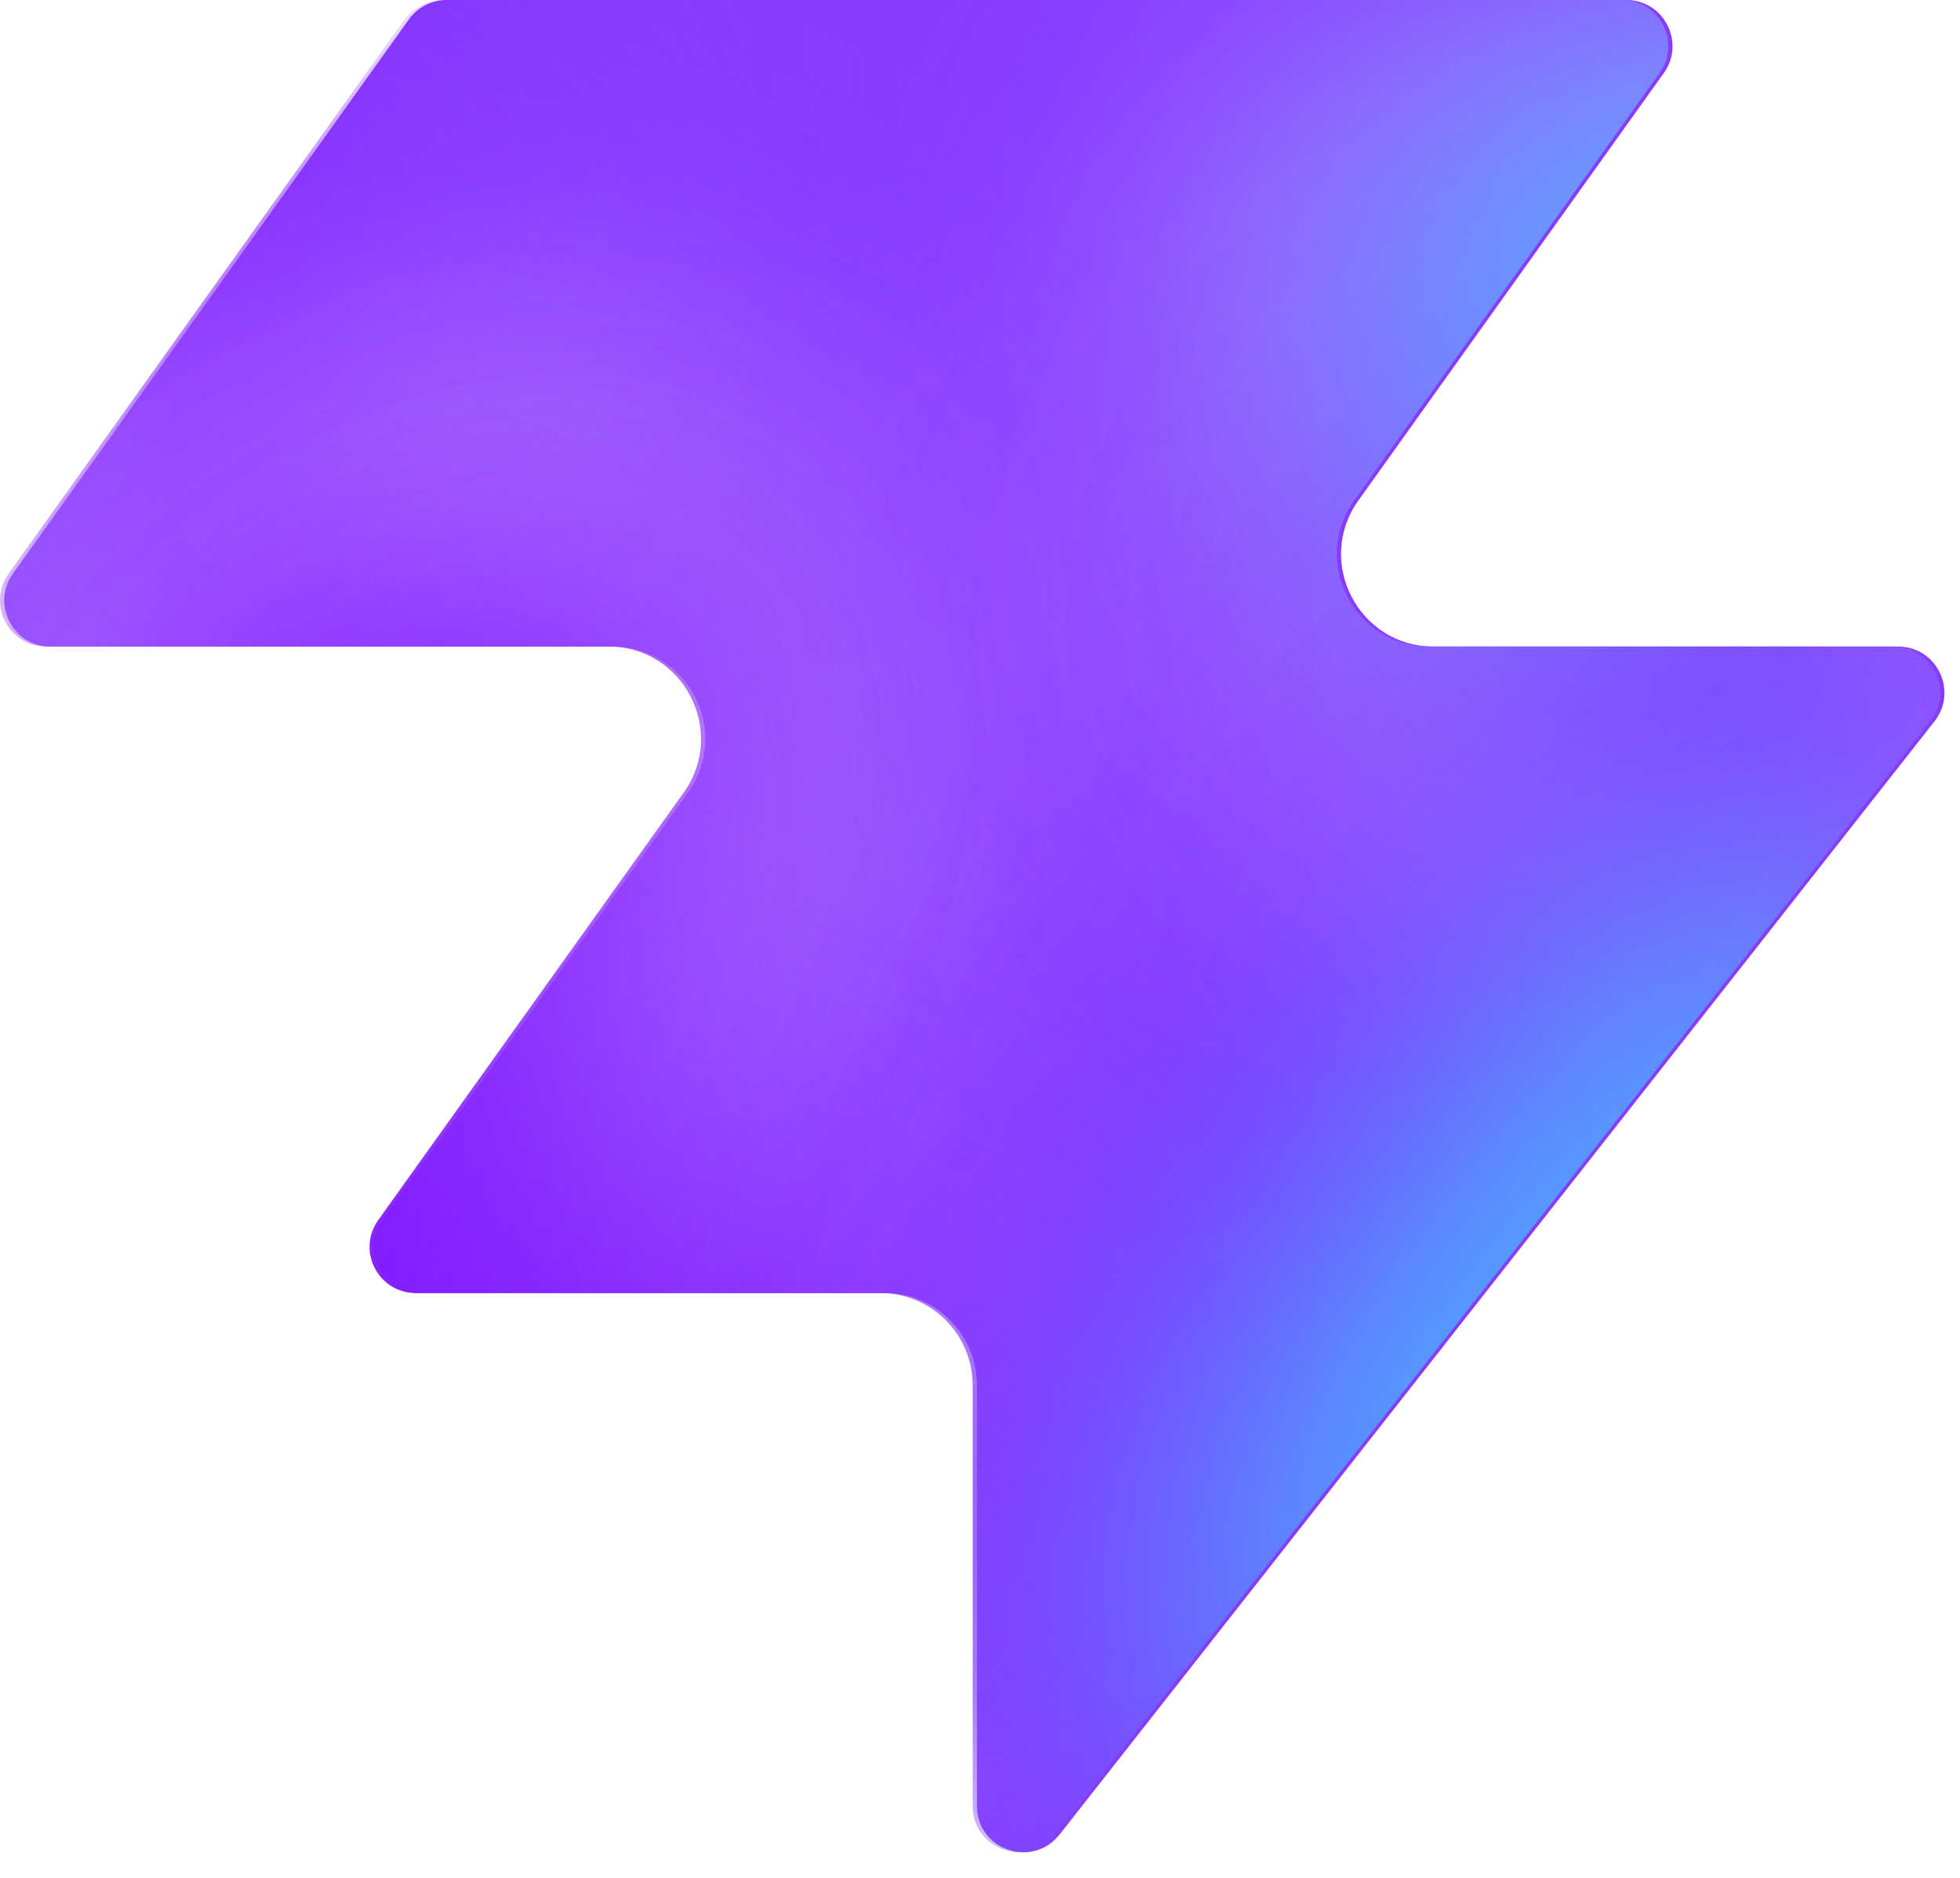
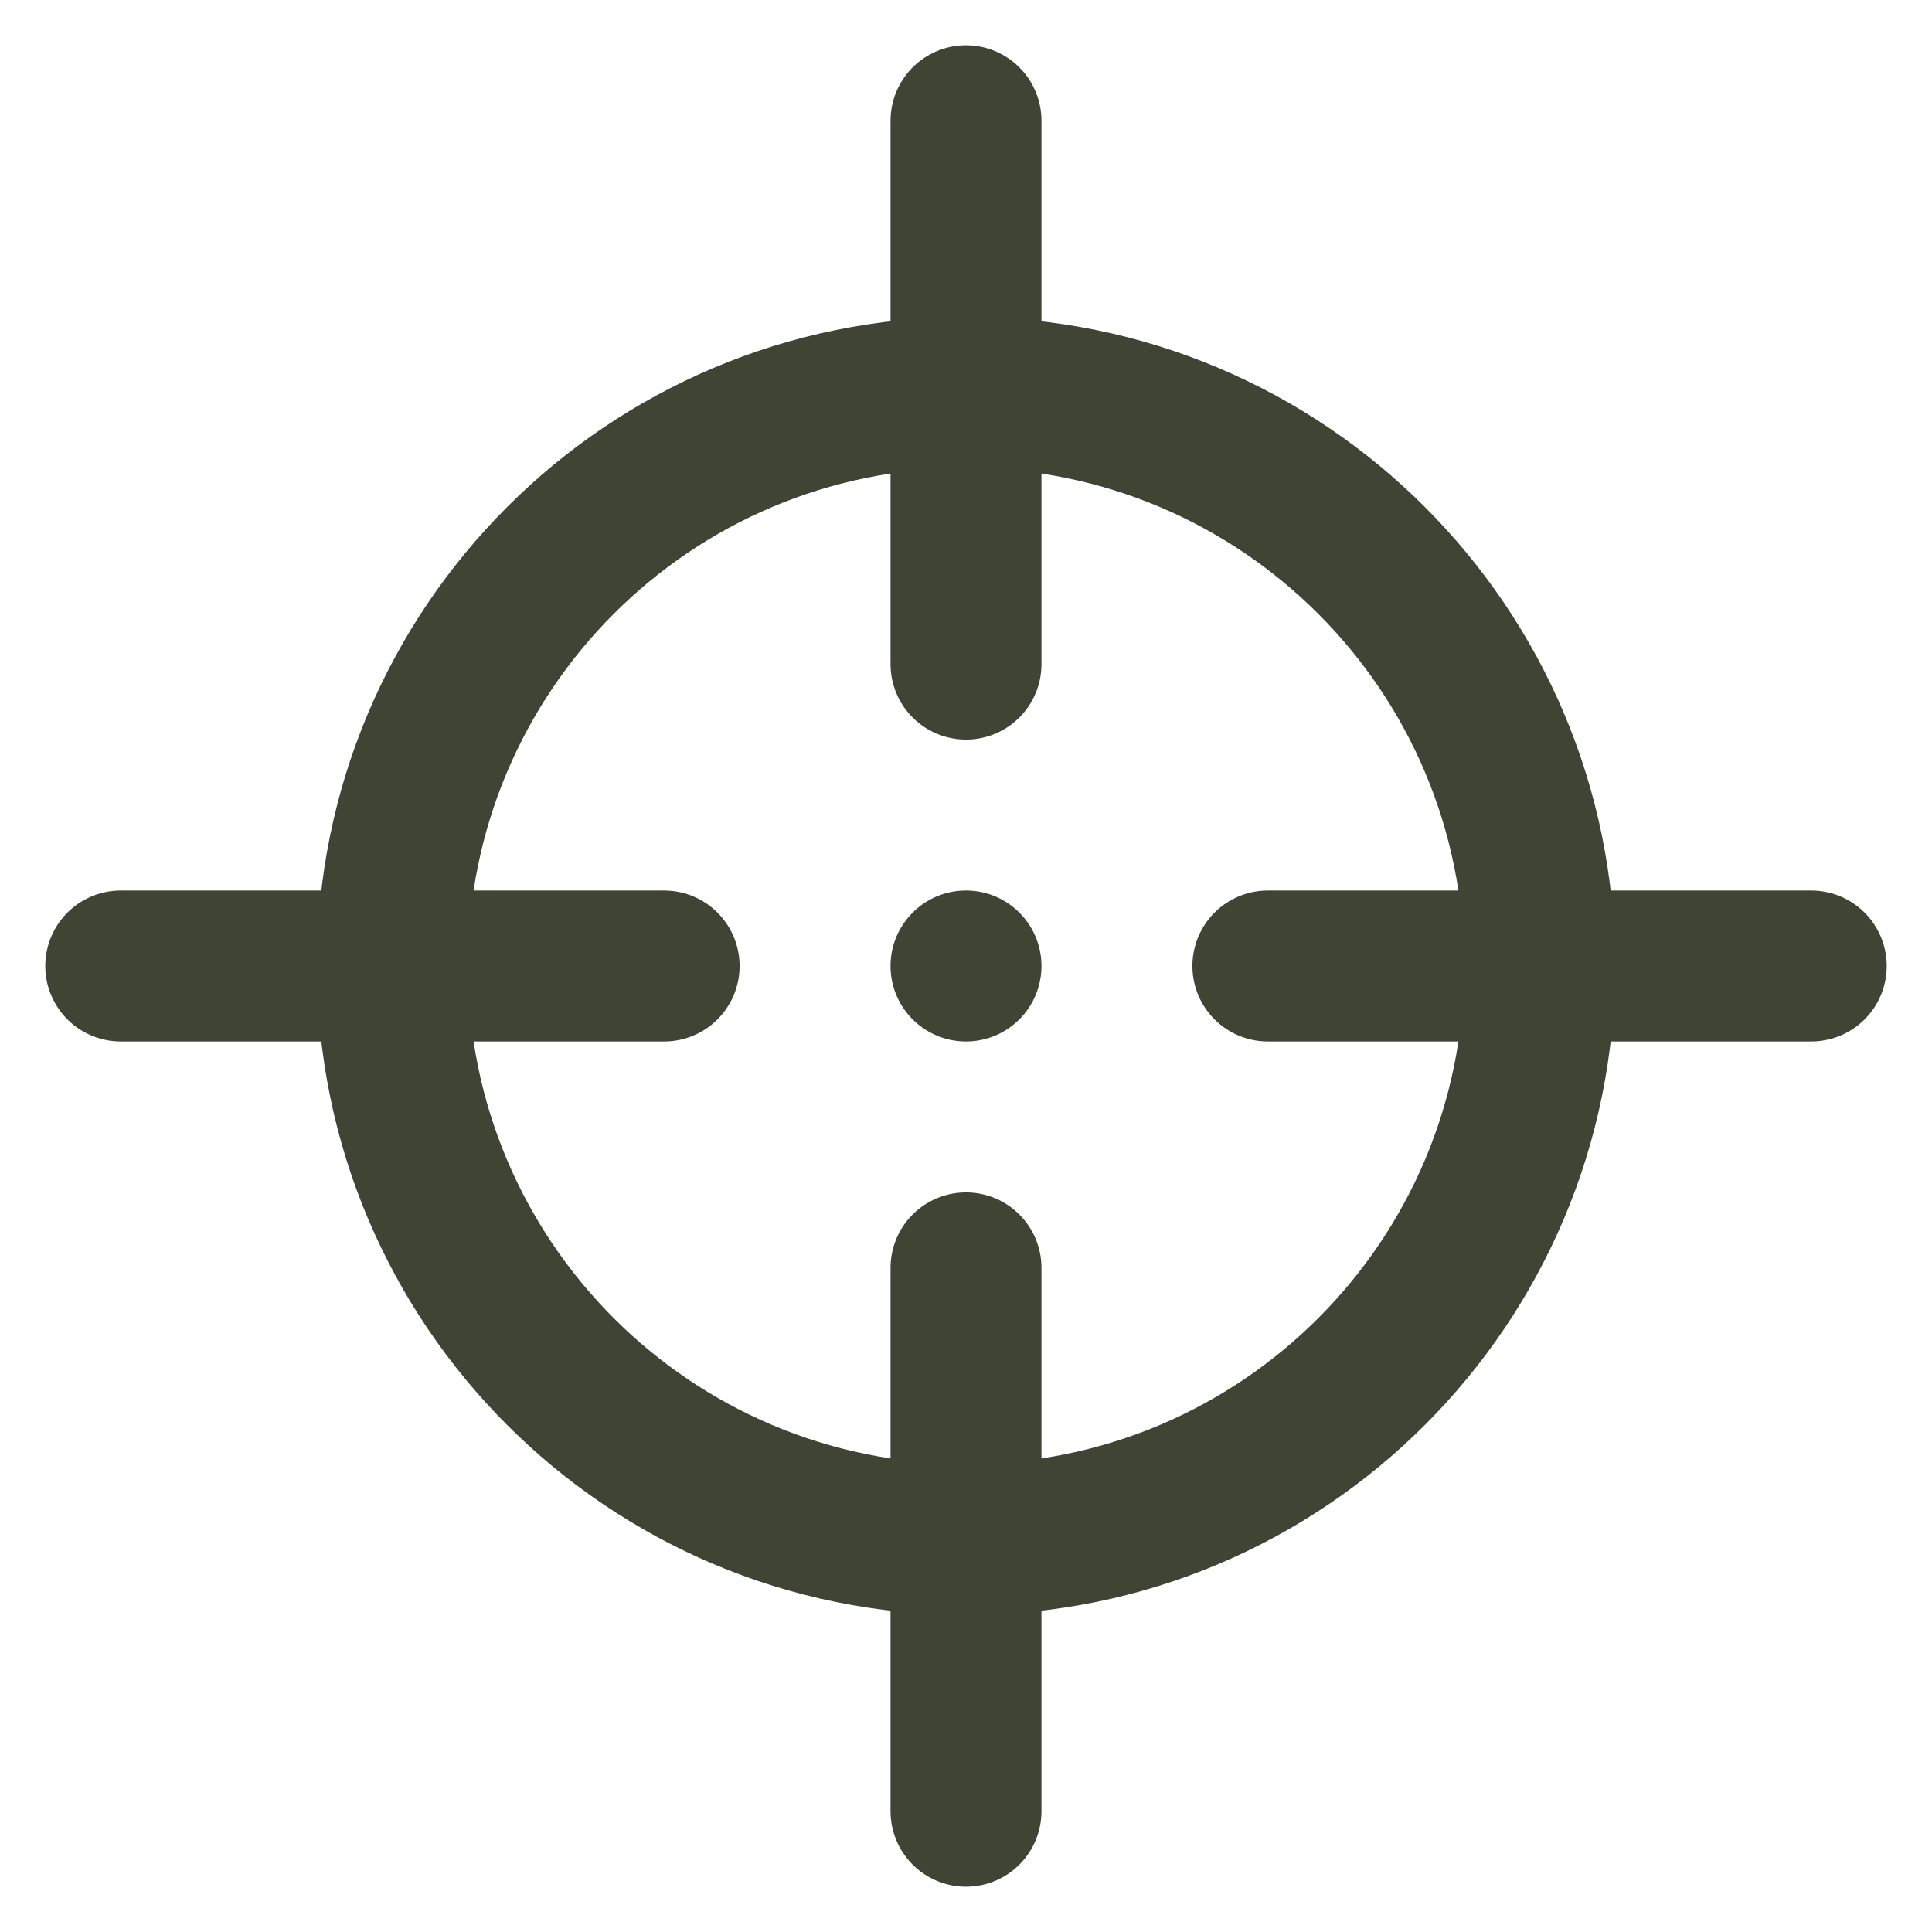
- <svg xmlns="http://www.w3.org/2000/svg" width="48" height="46" fill="none" viewBox="0 0 48 46">
-   <path fill="#863bff" d="M25.946 44.938c-.664.845-2.021.375-2.021-.698V33.937a2.26 2.26 0 0 0-2.262-2.262H10.287c-.92 0-1.456-1.04-.92-1.788l7.48-10.471c1.07-1.497 0-3.578-1.842-3.578H1.237c-.92 0-1.456-1.04-.92-1.788L10.013.474c.214-.297.556-.474.92-.474h28.894c.92 0 1.456 1.04.92 1.788l-7.48 10.471c-1.07 1.498 0 3.579 1.842 3.579h11.377c.943 0 1.473 1.088.89 1.83L25.947 44.94z" style="fill:#863bff;fill:color(display-p3 .525 .23 1);fill-opacity:1" />
-   <mask id="a" width="48" height="46" x="0" y="0" maskUnits="userSpaceOnUse" style="mask-type:alpha">
-     <path fill="#000" d="M25.842 44.938c-.664.844-2.021.375-2.021-.698V33.937a2.26 2.26 0 0 0-2.262-2.262H10.183c-.92 0-1.456-1.04-.92-1.788l7.48-10.471c1.07-1.498 0-3.579-1.842-3.579H1.133c-.92 0-1.456-1.04-.92-1.787L9.91.473c.214-.297.556-.474.92-.474h28.894c.92 0 1.456 1.04.92 1.788l-7.48 10.471c-1.07 1.498 0 3.578 1.842 3.578h11.377c.943 0 1.473 1.088.89 1.832L25.843 44.94z" style="fill:#000;fill-opacity:1" />
-   </mask>
-   <g mask="url(#a)">
-     <g filter="url(#b)">
-       <ellipse cx="5.508" cy="14.704" fill="#ede6ff" rx="5.508" ry="14.704" style="fill:#ede6ff;fill:color(display-p3 .927 .903 1);fill-opacity:1" transform="matrix(.00324 1 1 -.00324 -4.47 31.516)" />
-     </g>
-     <g filter="url(#c)">
-       <ellipse cx="10.399" cy="29.851" fill="#ede6ff" rx="10.399" ry="29.851" style="fill:#ede6ff;fill:color(display-p3 .927 .903 1);fill-opacity:1" transform="matrix(.00324 1 1 -.00324 -39.328 7.883)" />
-     </g>
-     <g filter="url(#d)">
-       <ellipse cx="5.508" cy="30.487" fill="#7e14ff" rx="5.508" ry="30.487" style="fill:#7e14ff;fill:color(display-p3 .492 .077 1);fill-opacity:1" transform="rotate(89.814 -25.913 -14.639)scale(1 -1)" />
-     </g>
-     <g filter="url(#e)">
-       <ellipse cx="5.508" cy="30.599" fill="#7e14ff" rx="5.508" ry="30.599" style="fill:#7e14ff;fill:color(display-p3 .492 .077 1);fill-opacity:1" transform="rotate(89.814 -32.644 -3.334)scale(1 -1)" />
-     </g>
-     <g filter="url(#f)">
-       <ellipse cx="5.508" cy="30.599" fill="#7e14ff" rx="5.508" ry="30.599" style="fill:#7e14ff;fill:color(display-p3 .492 .077 1);fill-opacity:1" transform="matrix(.00324 1 1 -.00324 -34.34 30.47)" />
-     </g>
-     <g filter="url(#g)">
-       <ellipse cx="14.072" cy="22.078" fill="#ede6ff" rx="14.072" ry="22.078" style="fill:#ede6ff;fill:color(display-p3 .927 .903 1);fill-opacity:1" transform="rotate(93.35 24.506 48.493)scale(-1 1)" />
-     </g>
-     <g filter="url(#h)">
-       <ellipse cx="3.47" cy="21.501" fill="#7e14ff" rx="3.47" ry="21.501" style="fill:#7e14ff;fill:color(display-p3 .492 .077 1);fill-opacity:1" transform="rotate(89.009 28.708 47.59)scale(-1 1)" />
-     </g>
-     <g filter="url(#i)">
-       <ellipse cx="3.47" cy="21.501" fill="#7e14ff" rx="3.47" ry="21.501" style="fill:#7e14ff;fill:color(display-p3 .492 .077 1);fill-opacity:1" transform="rotate(89.009 28.708 47.59)scale(-1 1)" />
-     </g>
-     <g filter="url(#j)">
-       <ellipse cx=".387" cy="8.972" fill="#7e14ff" rx="4.407" ry="29.108" style="fill:#7e14ff;fill:color(display-p3 .492 .077 1);fill-opacity:1" transform="rotate(39.51 .387 8.972)" />
-     </g>
-     <g filter="url(#k)">
-       <ellipse cx="47.523" cy="-6.092" fill="#7e14ff" rx="4.407" ry="29.108" style="fill:#7e14ff;fill:color(display-p3 .492 .077 1);fill-opacity:1" transform="rotate(37.892 47.523 -6.092)" />
-     </g>
-     <g filter="url(#l)">
-       <ellipse cx="41.412" cy="6.333" fill="#47bfff" rx="5.971" ry="9.665" style="fill:#47bfff;fill:color(display-p3 .28 .748 1);fill-opacity:1" transform="rotate(37.892 41.412 6.333)" />
-     </g>
-     <g filter="url(#m)">
-       <ellipse cx="-1.879" cy="38.332" fill="#7e14ff" rx="4.407" ry="29.108" style="fill:#7e14ff;fill:color(display-p3 .492 .077 1);fill-opacity:1" transform="rotate(37.892 -1.88 38.332)" />
-     </g>
-     <g filter="url(#n)">
-       <ellipse cx="-1.879" cy="38.332" fill="#7e14ff" rx="4.407" ry="29.108" style="fill:#7e14ff;fill:color(display-p3 .492 .077 1);fill-opacity:1" transform="rotate(37.892 -1.88 38.332)" />
-     </g>
-     <g filter="url(#o)">
-       <ellipse cx="35.651" cy="29.907" fill="#7e14ff" rx="4.407" ry="29.108" style="fill:#7e14ff;fill:color(display-p3 .492 .077 1);fill-opacity:1" transform="rotate(37.892 35.651 29.907)" />
-     </g>
-     <g filter="url(#p)">
-       <ellipse cx="38.418" cy="32.4" fill="#47bfff" rx="5.971" ry="15.297" style="fill:#47bfff;fill:color(display-p3 .28 .748 1);fill-opacity:1" transform="rotate(37.892 38.418 32.4)" />
-     </g>
+ <svg xmlns="http://www.w3.org/2000/svg" viewBox="0 0 64 64">
+   <g fill="none" stroke="#3F4434" stroke-width="5" stroke-linecap="round">
+     <circle cx="32" cy="32" r="19" />
+     <line x1="4" y1="32" x2="22" y2="32" />
+     <line x1="42" y1="32" x2="60" y2="32" />
+     <line x1="32" y1="4" x2="32" y2="22" />
+     <line x1="32" y1="42" x2="32" y2="60" />
  </g>
-   <defs>
-     <filter id="b" width="60.045" height="41.654" x="-19.77" y="16.149" color-interpolation-filters="sRGB" filterUnits="userSpaceOnUse">
-       <feFlood flood-opacity="0" result="BackgroundImageFix" />
-       <feBlend in="SourceGraphic" in2="BackgroundImageFix" result="shape" />
-       <feGaussianBlur result="effect1_foregroundBlur_2002_17158" stdDeviation="7.659" />
-     </filter>
-     <filter id="c" width="90.34" height="51.437" x="-54.613" y="-7.533" color-interpolation-filters="sRGB" filterUnits="userSpaceOnUse">
-       <feFlood flood-opacity="0" result="BackgroundImageFix" />
-       <feBlend in="SourceGraphic" in2="BackgroundImageFix" result="shape" />
-       <feGaussianBlur result="effect1_foregroundBlur_2002_17158" stdDeviation="7.659" />
-     </filter>
-     <filter id="d" width="79.355" height="29.4" x="-49.64" y="2.03" color-interpolation-filters="sRGB" filterUnits="userSpaceOnUse">
-       <feFlood flood-opacity="0" result="BackgroundImageFix" />
-       <feBlend in="SourceGraphic" in2="BackgroundImageFix" result="shape" />
-       <feGaussianBlur result="effect1_foregroundBlur_2002_17158" stdDeviation="4.596" />
-     </filter>
-     <filter id="e" width="79.579" height="29.4" x="-45.045" y="20.029" color-interpolation-filters="sRGB" filterUnits="userSpaceOnUse">
-       <feFlood flood-opacity="0" result="BackgroundImageFix" />
-       <feBlend in="SourceGraphic" in2="BackgroundImageFix" result="shape" />
-       <feGaussianBlur result="effect1_foregroundBlur_2002_17158" stdDeviation="4.596" />
-     </filter>
-     <filter id="f" width="79.579" height="29.4" x="-43.513" y="21.178" color-interpolation-filters="sRGB" filterUnits="userSpaceOnUse">
-       <feFlood flood-opacity="0" result="BackgroundImageFix" />
-       <feBlend in="SourceGraphic" in2="BackgroundImageFix" result="shape" />
-       <feGaussianBlur result="effect1_foregroundBlur_2002_17158" stdDeviation="4.596" />
-     </filter>
-     <filter id="g" width="74.749" height="58.852" x="15.756" y="-17.901" color-interpolation-filters="sRGB" filterUnits="userSpaceOnUse">
-       <feFlood flood-opacity="0" result="BackgroundImageFix" />
-       <feBlend in="SourceGraphic" in2="BackgroundImageFix" result="shape" />
-       <feGaussianBlur result="effect1_foregroundBlur_2002_17158" stdDeviation="7.659" />
-     </filter>
-     <filter id="h" width="61.377" height="25.362" x="23.548" y="2.284" color-interpolation-filters="sRGB" filterUnits="userSpaceOnUse">
-       <feFlood flood-opacity="0" result="BackgroundImageFix" />
-       <feBlend in="SourceGraphic" in2="BackgroundImageFix" result="shape" />
-       <feGaussianBlur result="effect1_foregroundBlur_2002_17158" stdDeviation="4.596" />
-     </filter>
-     <filter id="i" width="61.377" height="25.362" x="23.548" y="2.284" color-interpolation-filters="sRGB" filterUnits="userSpaceOnUse">
-       <feFlood flood-opacity="0" result="BackgroundImageFix" />
-       <feBlend in="SourceGraphic" in2="BackgroundImageFix" result="shape" />
-       <feGaussianBlur result="effect1_foregroundBlur_2002_17158" stdDeviation="4.596" />
-     </filter>
-     <filter id="j" width="56.045" height="63.649" x="-27.636" y="-22.853" color-interpolation-filters="sRGB" filterUnits="userSpaceOnUse">
-       <feFlood flood-opacity="0" result="BackgroundImageFix" />
-       <feBlend in="SourceGraphic" in2="BackgroundImageFix" result="shape" />
-       <feGaussianBlur result="effect1_foregroundBlur_2002_17158" stdDeviation="4.596" />
-     </filter>
-     <filter id="k" width="54.814" height="64.646" x="20.116" y="-38.415" color-interpolation-filters="sRGB" filterUnits="userSpaceOnUse">
-       <feFlood flood-opacity="0" result="BackgroundImageFix" />
-       <feBlend in="SourceGraphic" in2="BackgroundImageFix" result="shape" />
-       <feGaussianBlur result="effect1_foregroundBlur_2002_17158" stdDeviation="4.596" />
-     </filter>
-     <filter id="l" width="33.541" height="35.313" x="24.641" y="-11.323" color-interpolation-filters="sRGB" filterUnits="userSpaceOnUse">
-       <feFlood flood-opacity="0" result="BackgroundImageFix" />
-       <feBlend in="SourceGraphic" in2="BackgroundImageFix" result="shape" />
-       <feGaussianBlur result="effect1_foregroundBlur_2002_17158" stdDeviation="4.596" />
-     </filter>
-     <filter id="m" width="54.814" height="64.646" x="-29.286" y="6.009" color-interpolation-filters="sRGB" filterUnits="userSpaceOnUse">
-       <feFlood flood-opacity="0" result="BackgroundImageFix" />
-       <feBlend in="SourceGraphic" in2="BackgroundImageFix" result="shape" />
-       <feGaussianBlur result="effect1_foregroundBlur_2002_17158" stdDeviation="4.596" />
-     </filter>
-     <filter id="n" width="54.814" height="64.646" x="-29.286" y="6.009" color-interpolation-filters="sRGB" filterUnits="userSpaceOnUse">
-       <feFlood flood-opacity="0" result="BackgroundImageFix" />
-       <feBlend in="SourceGraphic" in2="BackgroundImageFix" result="shape" />
-       <feGaussianBlur result="effect1_foregroundBlur_2002_17158" stdDeviation="4.596" />
-     </filter>
-     <filter id="o" width="54.814" height="64.646" x="8.244" y="-2.416" color-interpolation-filters="sRGB" filterUnits="userSpaceOnUse">
-       <feFlood flood-opacity="0" result="BackgroundImageFix" />
-       <feBlend in="SourceGraphic" in2="BackgroundImageFix" result="shape" />
-       <feGaussianBlur result="effect1_foregroundBlur_2002_17158" stdDeviation="4.596" />
-     </filter>
-     <filter id="p" width="39.409" height="43.623" x="18.713" y="10.588" color-interpolation-filters="sRGB" filterUnits="userSpaceOnUse">
-       <feFlood flood-opacity="0" result="BackgroundImageFix" />
-       <feBlend in="SourceGraphic" in2="BackgroundImageFix" result="shape" />
-       <feGaussianBlur result="effect1_foregroundBlur_2002_17158" stdDeviation="4.596" />
-     </filter>
-   </defs>
+   <circle cx="32" cy="32" r="2.5" fill="#3F4434" />
</svg>
